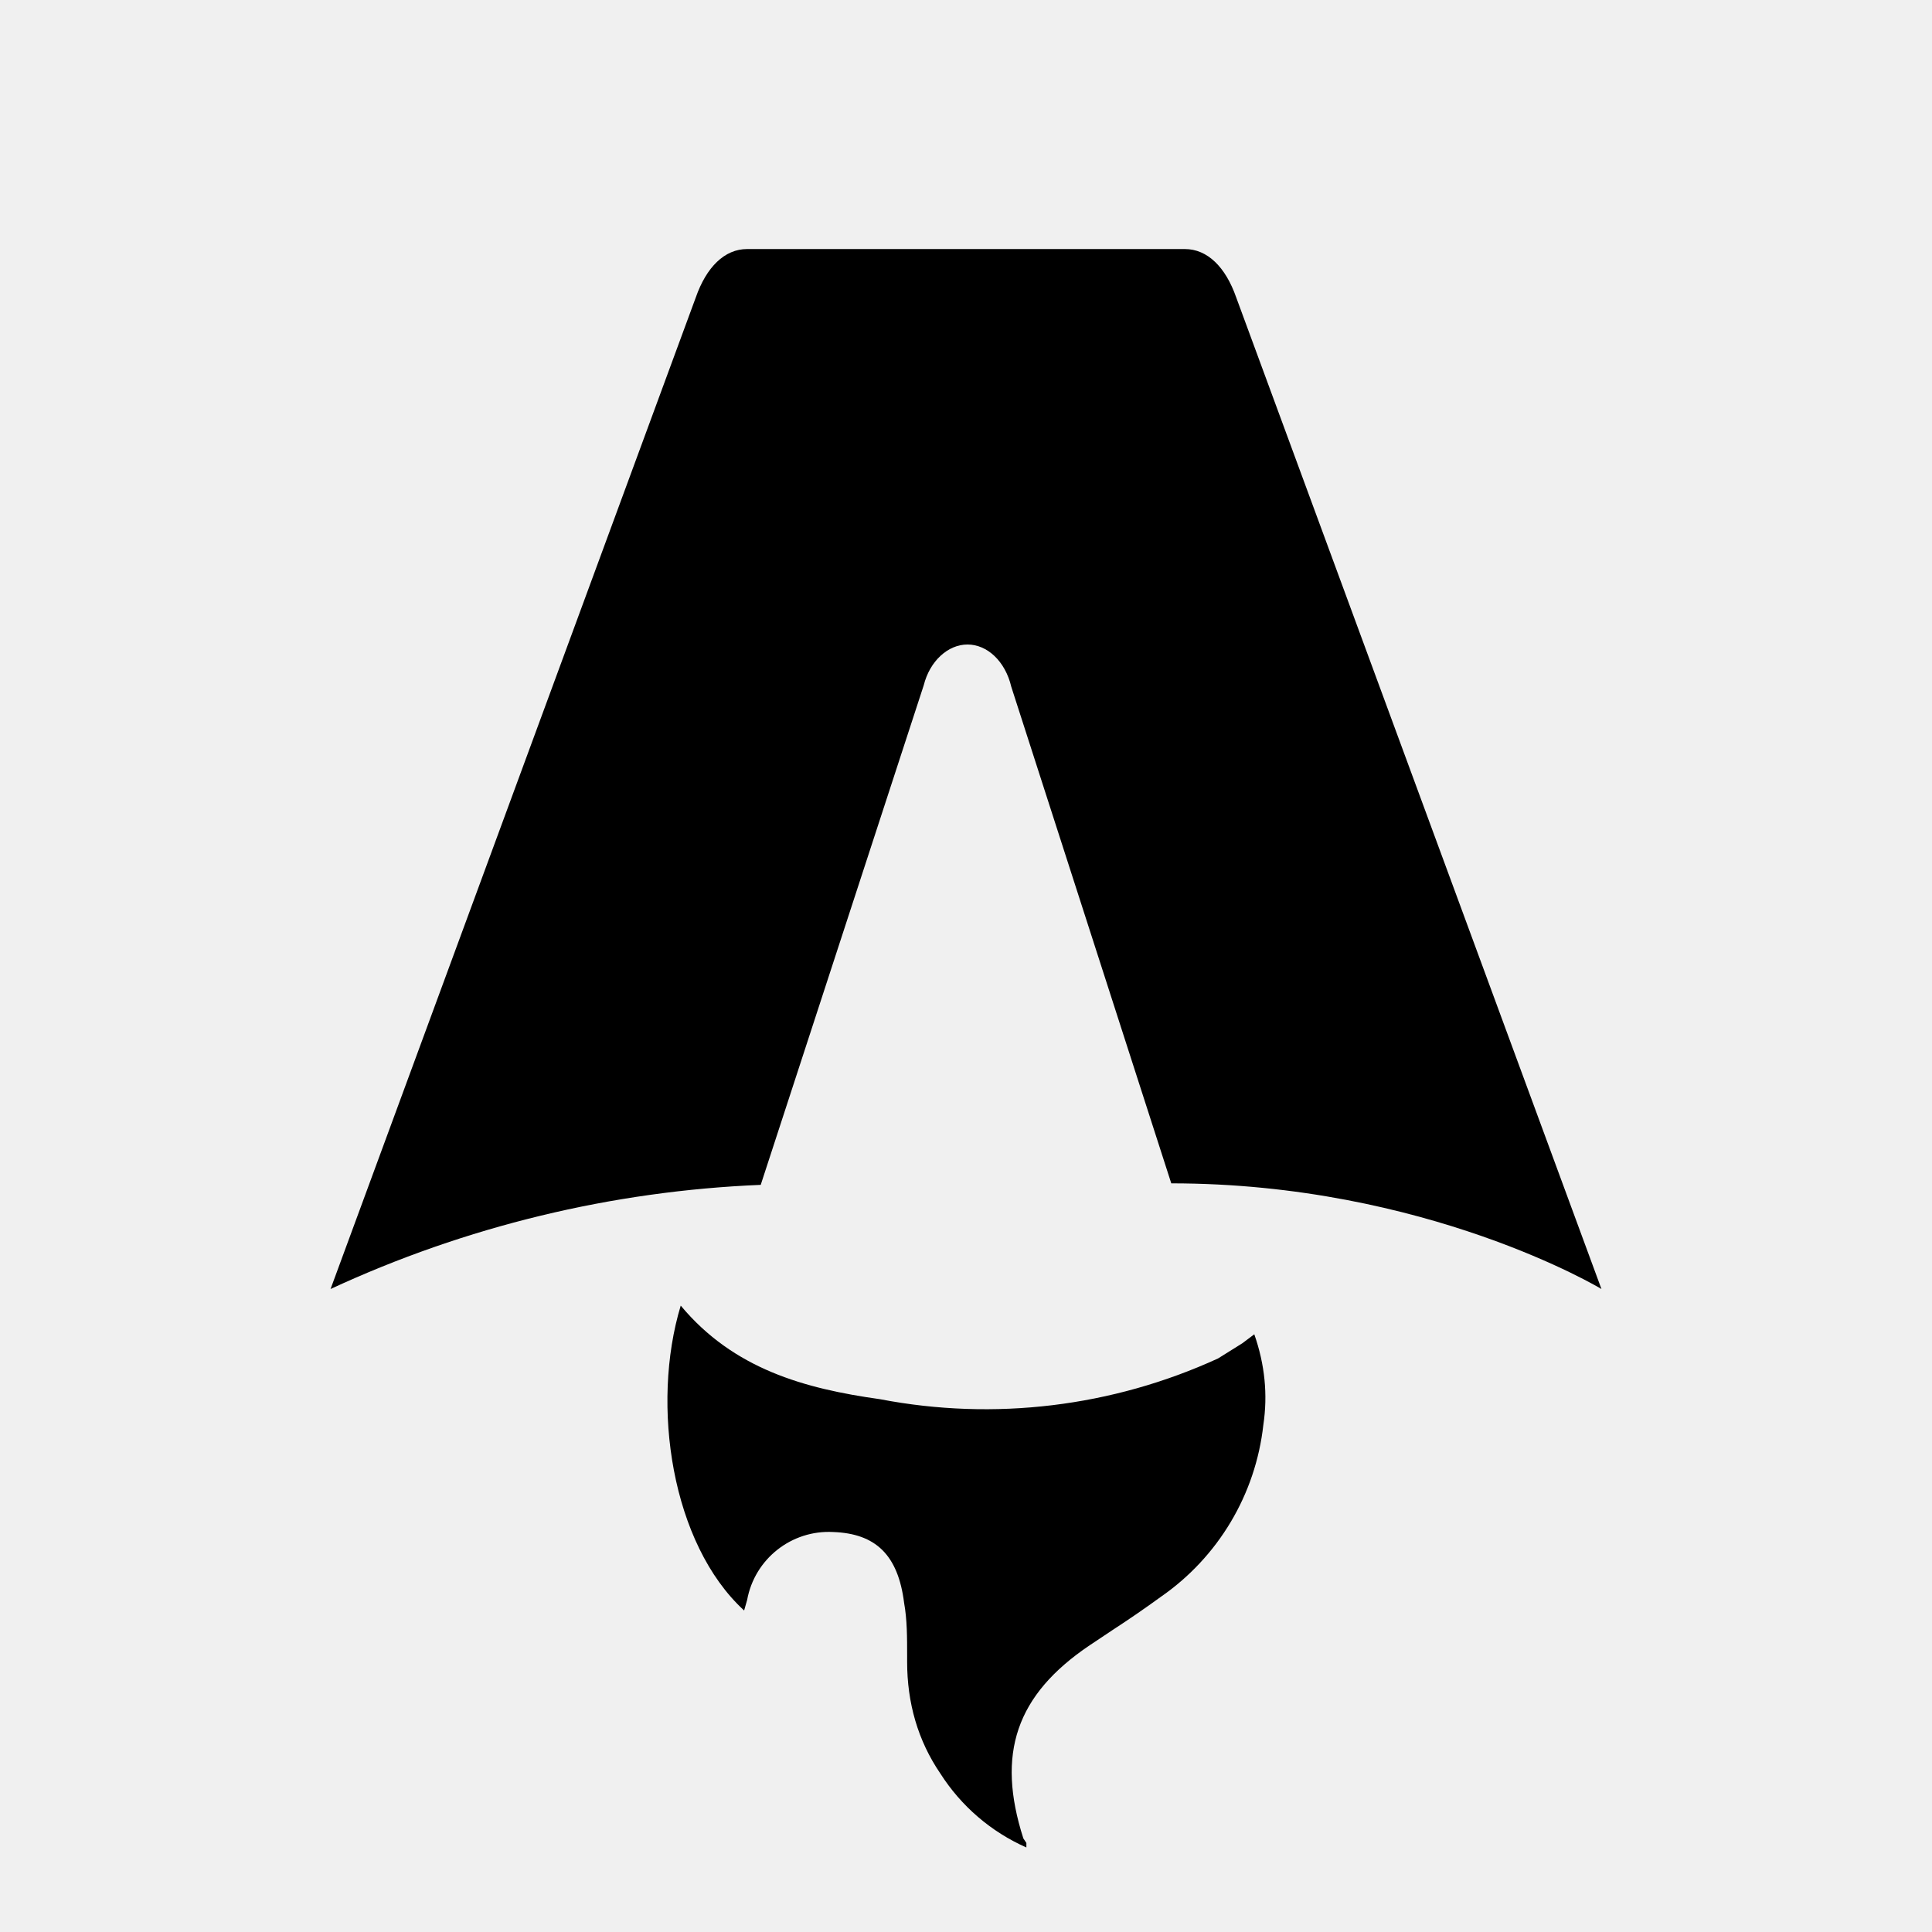
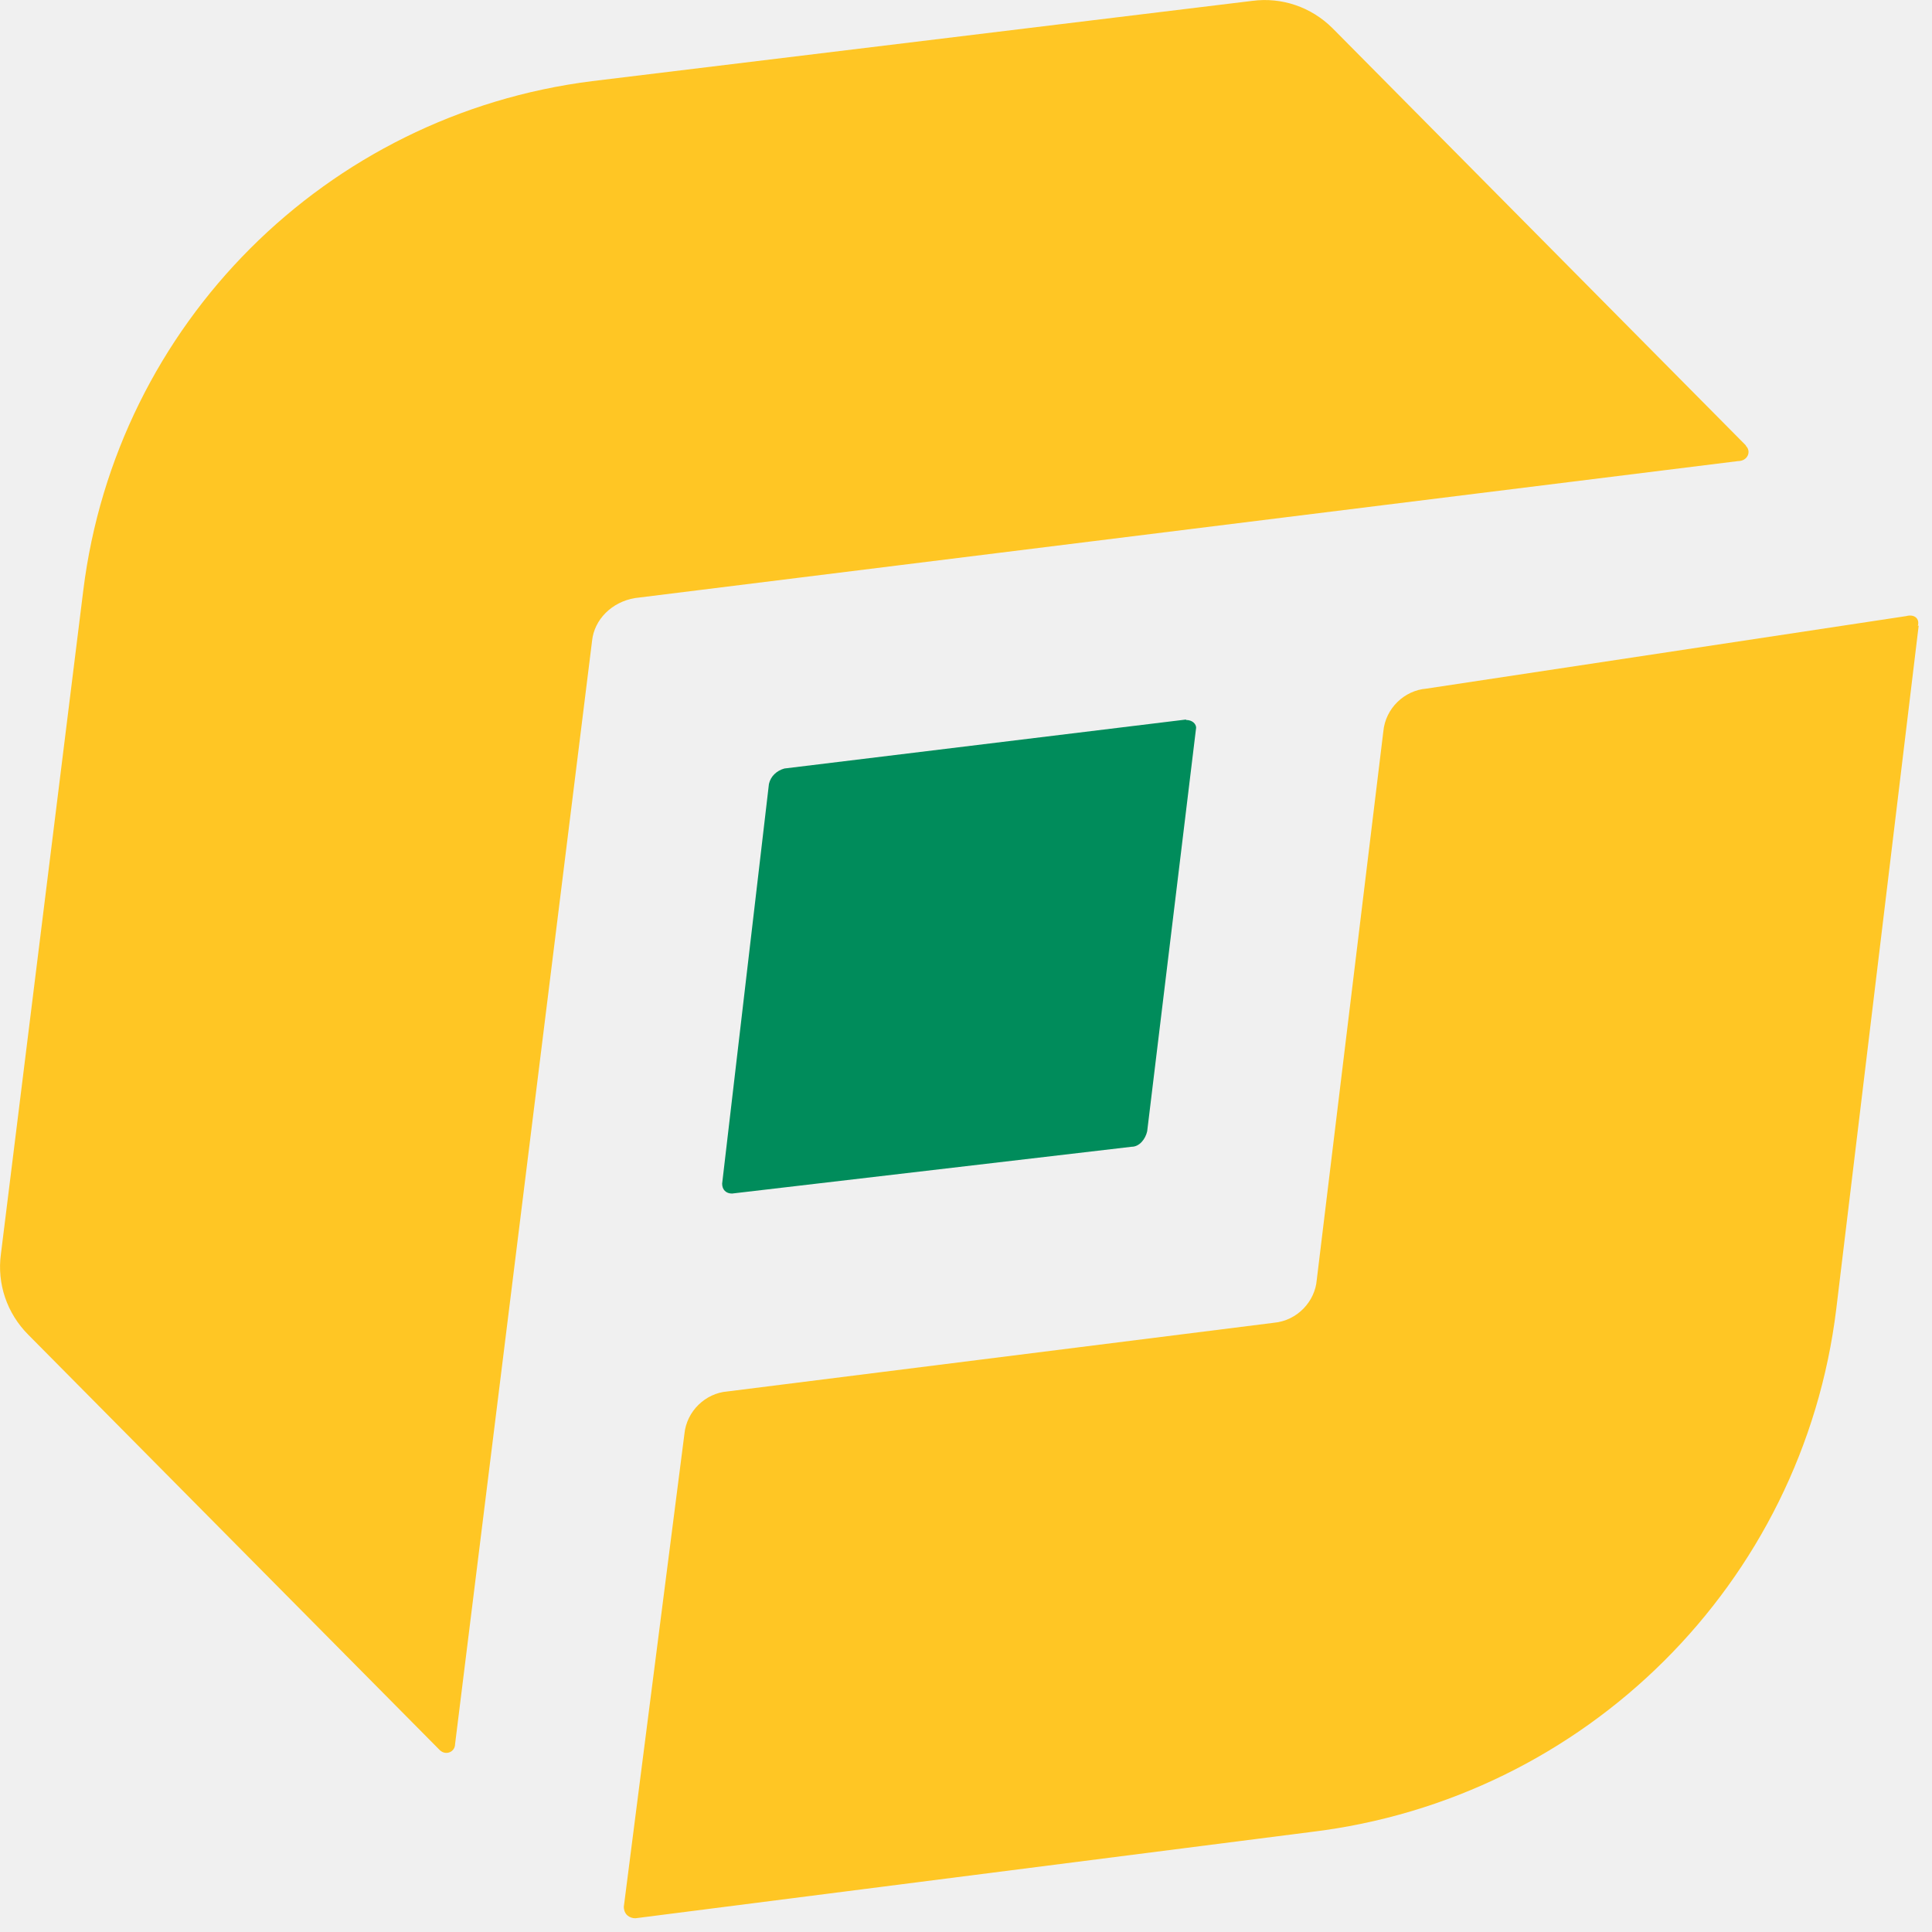
- <svg xmlns="http://www.w3.org/2000/svg" fill="none" viewBox="0 0 128 128">
-   <path d="M50.4 78.5a75.1 75.1 0 0 0-28.5 6.9l24.2-65.7c.7-2 1.9-3.2 3.4-3.2h29c1.5 0 2.7 1.2 3.4 3.2l24.2 65.7s-11.6-7-28.5-7L67 45.5c-.4-1.7-1.6-2.8-2.9-2.8-1.3 0-2.5 1.1-2.9 2.7L50.4 78.5Zm-1.1 28.2Zm-4.2-20.2c-2 6.6-.6 15.8 4.2 20.2a17.5 17.5 0 0 1 .2-.7 5.5 5.5 0 0 1 5.7-4.5c2.8.1 4.3 1.5 4.7 4.7.2 1.1.2 2.3.2 3.5v.4c0 2.7.7 5.2 2.2 7.4a13 13 0 0 0 5.7 4.9v-.3l-.2-.3c-1.8-5.6-.5-9.5 4.4-12.8l1.5-1a73 73 0 0 0 3.2-2.2 16 16 0 0 0 6.8-11.4c.3-2 .1-4-.6-6l-.8.6-1.6 1a37 37 0 0 1-22.4 2.7c-5-.7-9.7-2-13.2-6.2Z" />
-   <style>
-         path { fill: #000; }
-         @media (prefers-color-scheme: dark) {
-             path { fill: #FFF; }
-         }
-     </style>
+ <svg xmlns="http://www.w3.org/2000/svg" width="45" height="45" viewBox="0 0 45 45" fill="none">
+   <path d="M40.67 10.38L31.04 0.66C30.54 0.16 29.85 -0.07 29.17 0.02L13.79 1.89C7.59 2.67 2.71 7.55 1.94 13.75L0.02 29.22C-0.07 29.9 0.16 30.59 0.66 31.09L10.24 40.76C10.38 40.9 10.6 40.81 10.6 40.62L13.79 14.93C13.84 14.43 14.25 14.02 14.79 13.93L40.48 10.74C40.71 10.74 40.8 10.51 40.66 10.38H40.67Z" fill="#FFC624" />
+   <path d="M44.69 14.57L42.77 30.49C41.99 36.88 36.93 41.9 30.54 42.67L14.8 44.68C14.66 44.68 14.53 44.59 14.53 44.41L15.94 33.41C15.99 32.86 16.44 32.45 16.94 32.41L29.67 30.81C30.22 30.76 30.63 30.31 30.67 29.81L32.22 17.04C32.27 16.49 32.72 16.08 33.22 16.04L44.4 14.35C44.58 14.3 44.72 14.4 44.67 14.58L44.69 14.57Z" fill="#FFC624" />
+   <path d="M27.62 16.76L18.27 17.9C18.09 17.95 17.95 18.08 17.91 18.26L16.82 27.57C16.82 27.71 16.91 27.8 17.05 27.8L26.36 26.71C26.54 26.71 26.68 26.53 26.72 26.35L27.86 16.95C27.86 16.86 27.77 16.77 27.63 16.77L27.62 16.76Z" fill="#008C5B" />
</svg>
